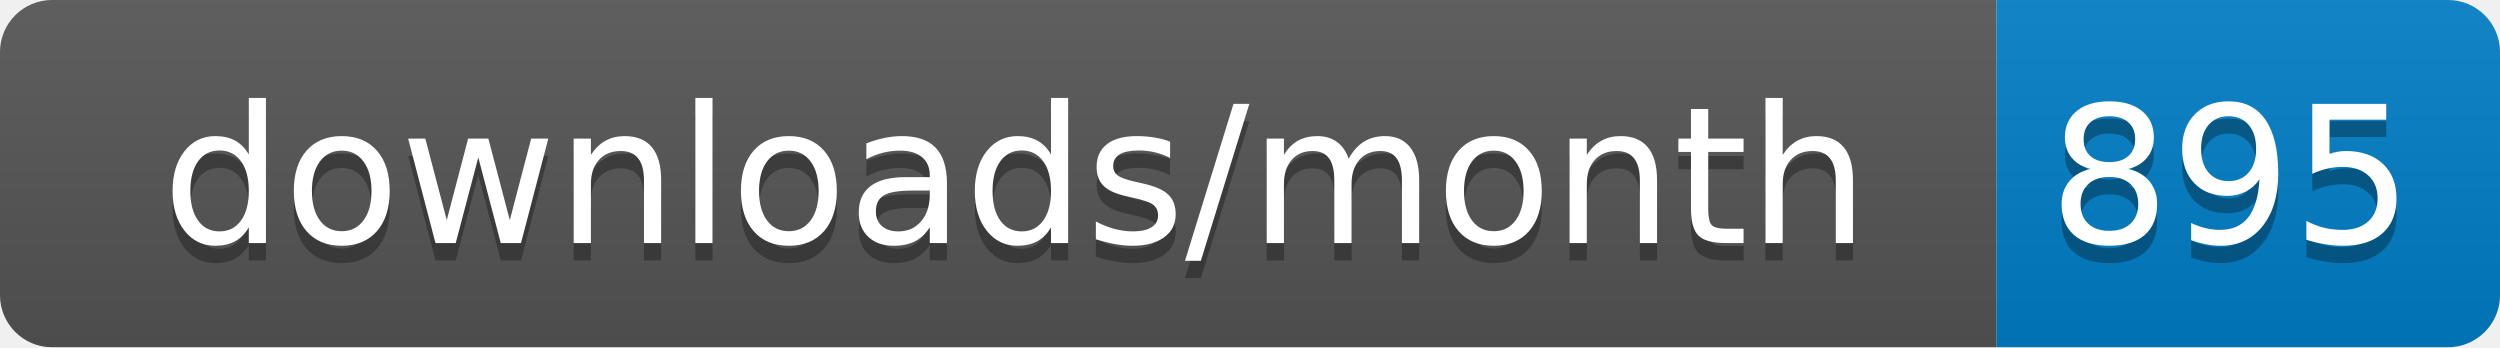
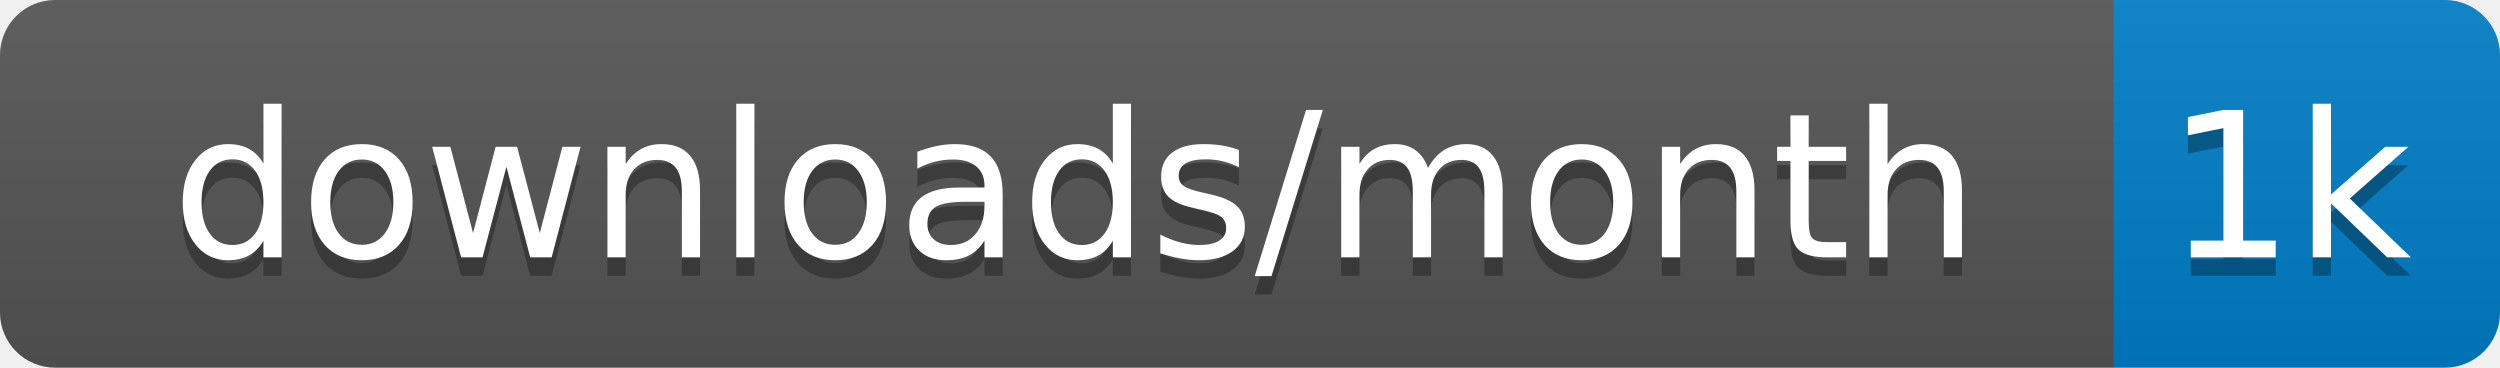
- <svg xmlns="http://www.w3.org/2000/svg" xmlns:xlink="http://www.w3.org/1999/xlink" width="144" height="20">
+ <svg xmlns="http://www.w3.org/2000/svg" xmlns:xlink="http://www.w3.org/1999/xlink" width="136" height="20">
  <linearGradient id="s" x2="0" y2="100%">
    <stop offset="0" stop-color="#bbb" stop-opacity=".1" />
    <stop offset="1" stop-opacity=".1" />
  </linearGradient>
  <clipPath id="r">
-     <rect width="144" height="20" rx="3" fill="#fff" />
+     <rect width="136" height="20" rx="3" fill="#fff" />
  </clipPath>
  <g clip-path="url(#r)" transform="scale(1)">
    <rect width="115" height="20" fill="#555" />
-     <rect x="115" width="29" height="20" fill="#007ec6" />
-     <rect width="144" height="20" fill="url(#s)" />
+     <rect x="115" width="21" height="20" fill="#007ec6" />
+     <rect width="136" height="20" fill="url(#s)" />
  </g>
  <g fill="#fff" text-anchor="middle" font-family="Verdana,Geneva,DejaVu Sans,sans-serif" text-rendering="geometricPrecision" font-size="110" transform="scale(1)">
    <image visibility="hidden" x="5" y="3" width="14" height="14" xlink:href="" />
    <text x="585" y="150" fill="#010101" fill-opacity=".3" transform="scale(.1)" textLength="1050">downloads/month</text>
    <text x="585" y="140" transform="scale(.1)" textLength="1050">downloads/month</text>
-     <text x="1285" y="150" fill="#010101" fill-opacity=".3" transform="scale(.1)" textLength="190">895</text>
-     <text x="1285" y="140" transform="scale(.1)" textLength="190">895</text>
+     <text x="1245" y="150" fill="#010101" fill-opacity=".3" transform="scale(.1)" textLength="110">1k</text>
+     <text x="1245" y="140" transform="scale(.1)" textLength="110">1k</text>
  </g>
</svg>
